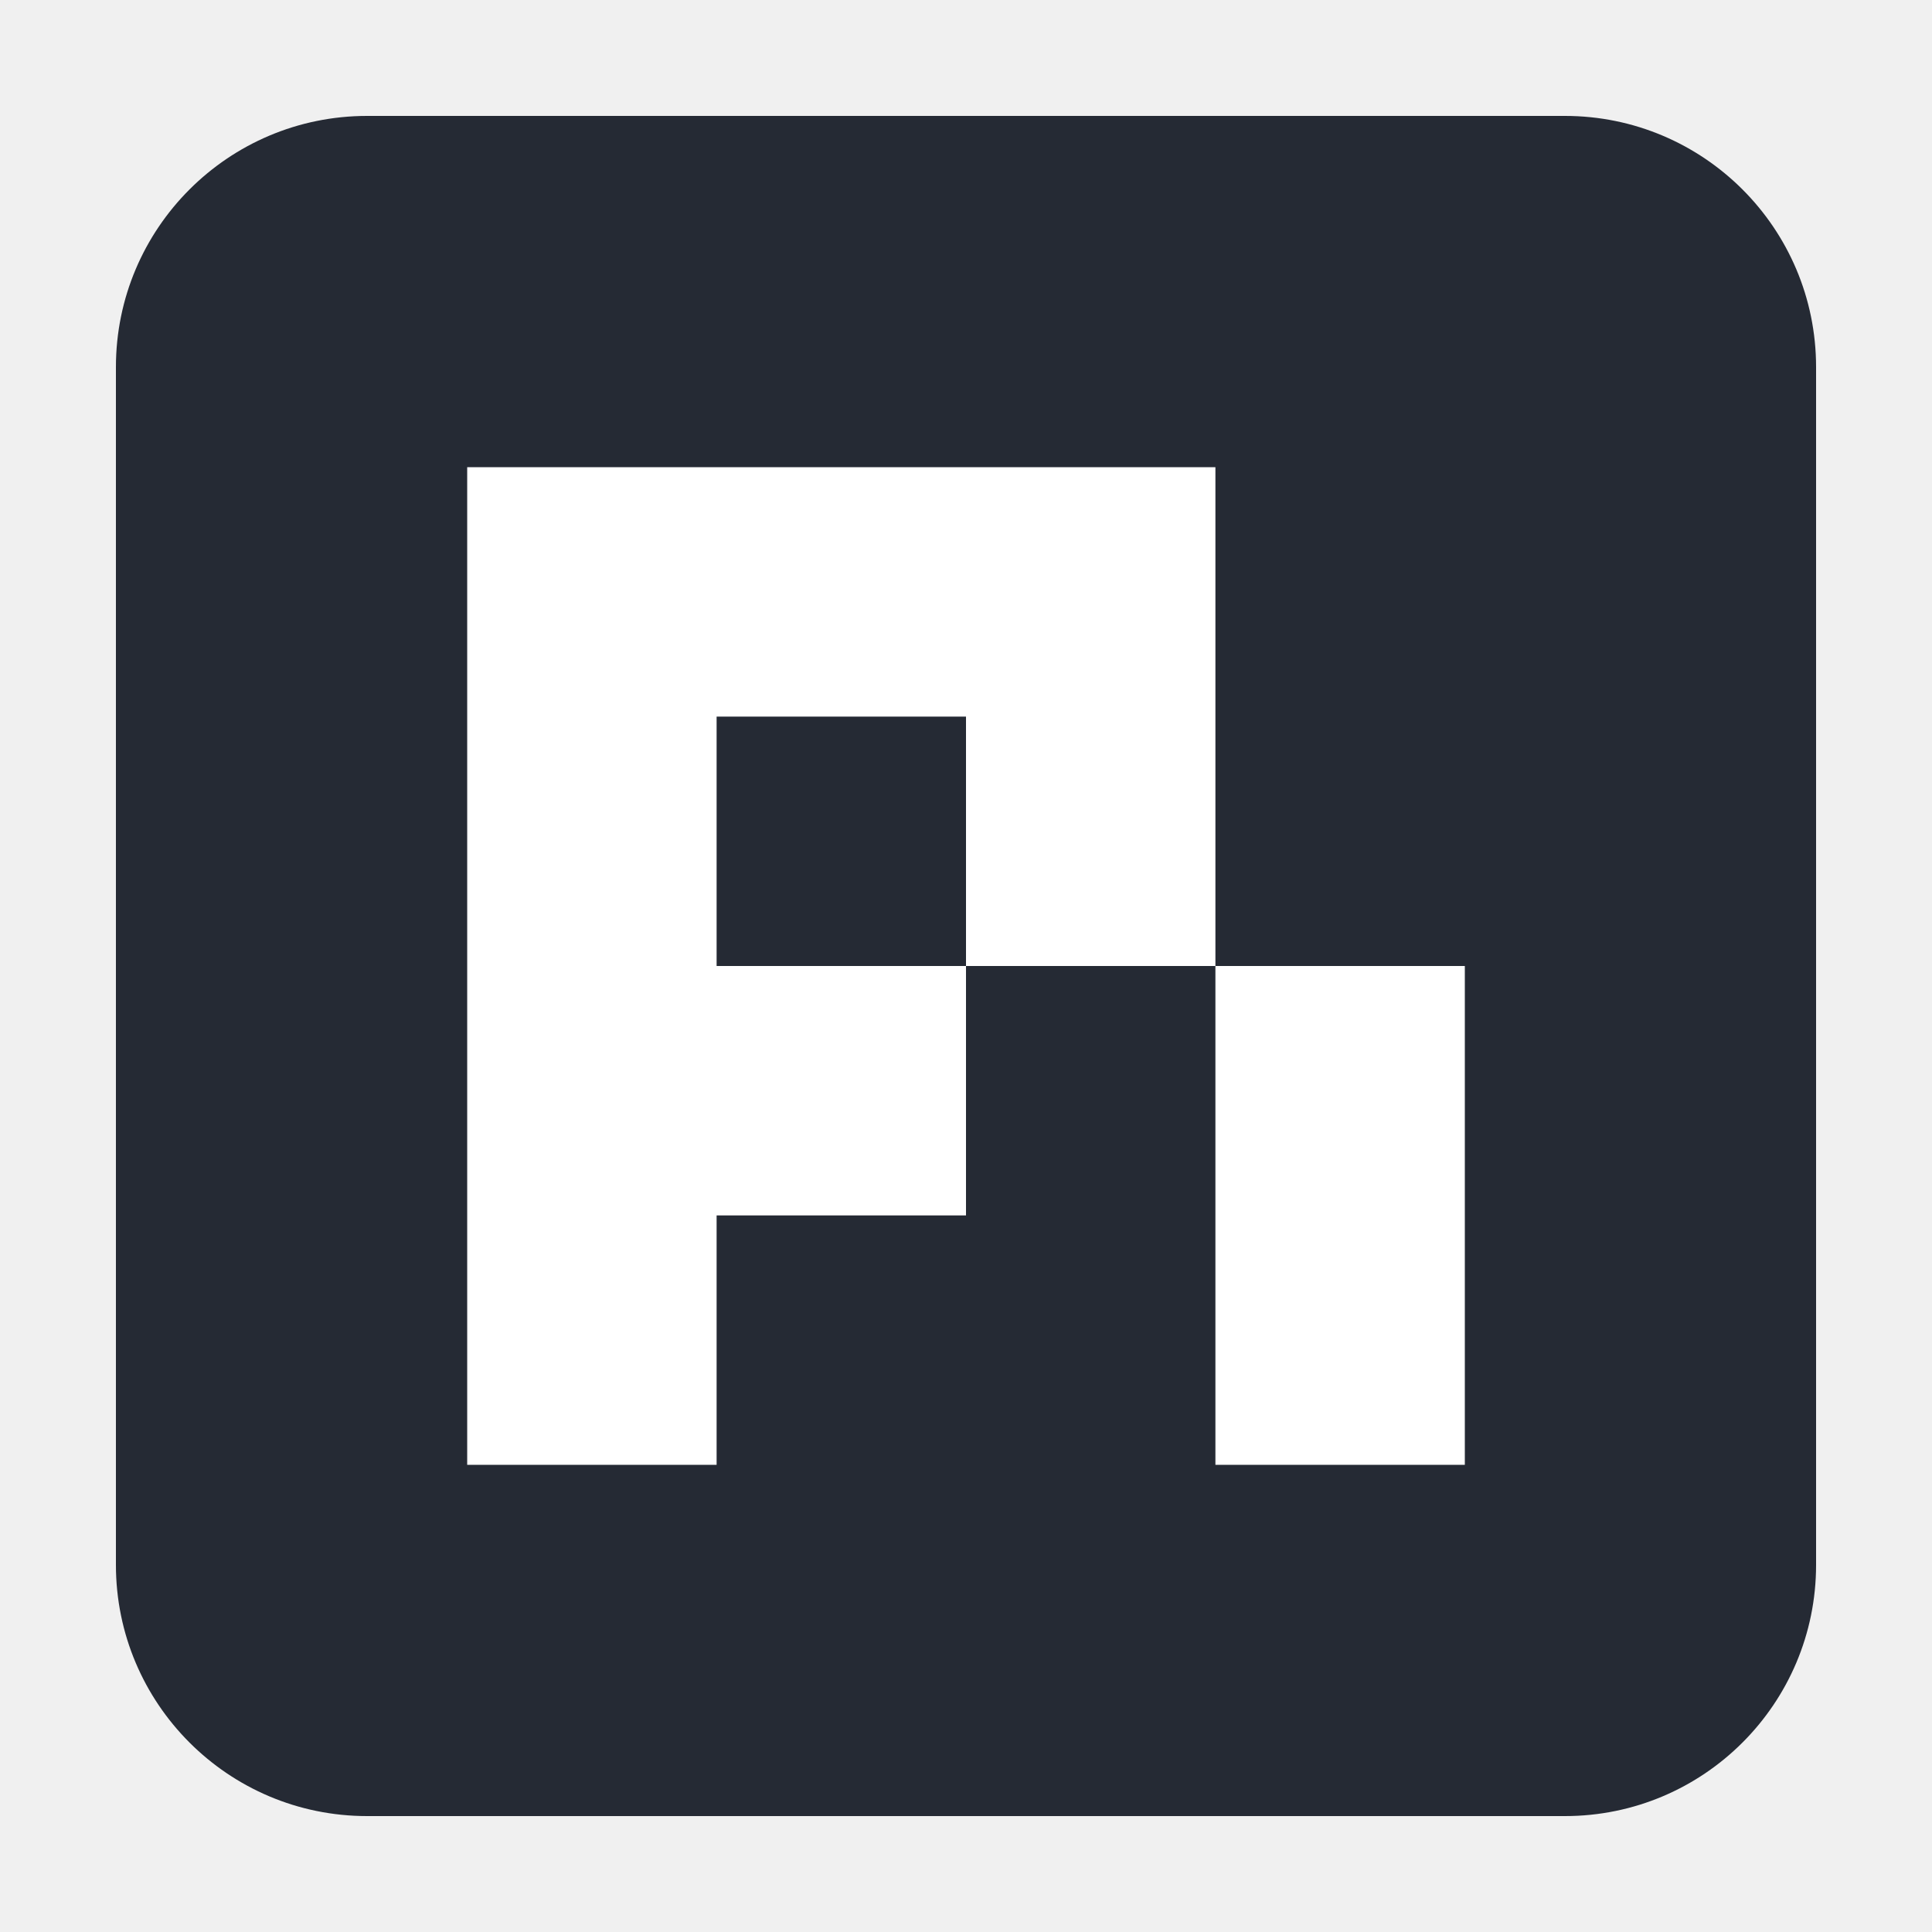
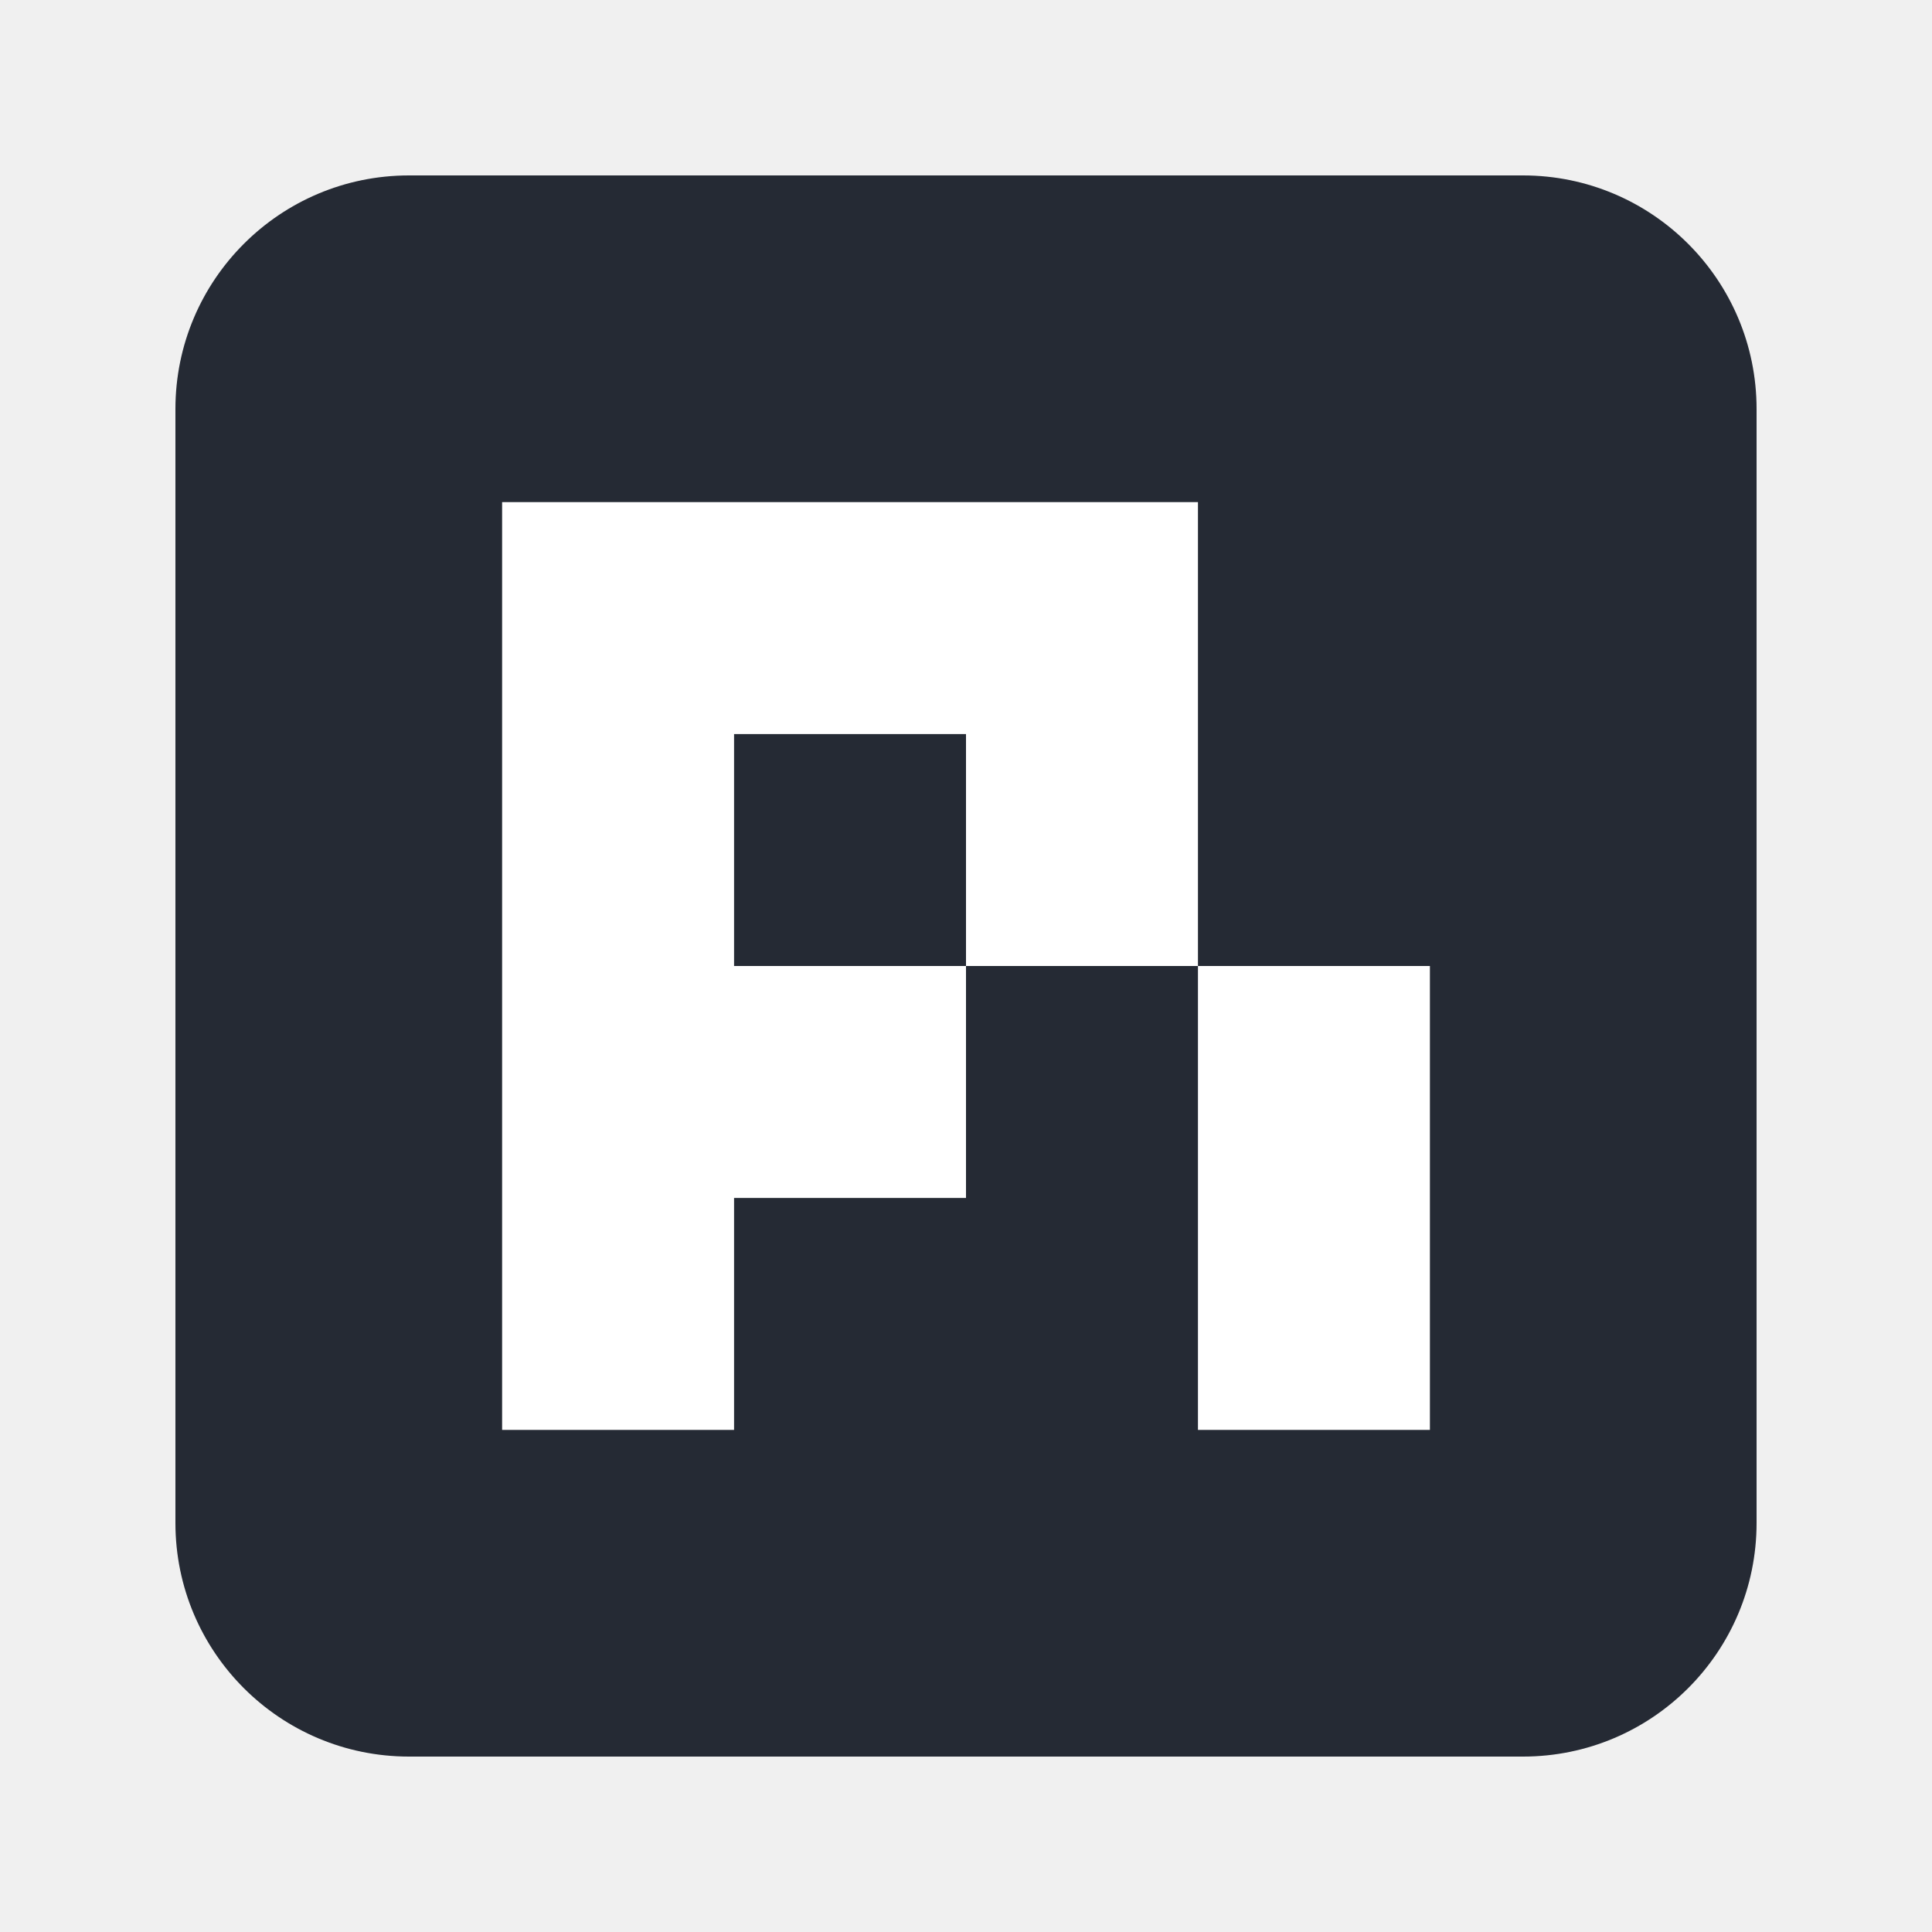
<svg xmlns="http://www.w3.org/2000/svg" width="1024" height="1024" viewBox="0 0 800 800">
-   <rect x="48" y="48" width="704" height="704" rx="104" fill="#252A34" />
-   <g fill="#FFFFFF" transform="translate(48 48) scale(.88)">
-     <path fill-rule="evenodd" d="M165.29 165.29H517.36V400H400V517.36H282.65V634.72H165.29ZM282.65 282.65V400H400V282.65Z" />
-     <path d="M517.36 400H634.72V634.72H517.36Z" />
+   <g transform="translate(400 400) scale(.93) translate(-400 -400)">
+     <rect x="48" y="48" width="704" height="704" rx="104" fill="#252A34" />
+     <g fill="#FFFFFF" transform="translate(48 48) scale(.88)">
+       <path fill-rule="evenodd" d="M165.29 165.29H517.36V400H400V517.36H282.65V634.72H165.29ZM282.65 282.65V400H400V282.65Z" />
+       <path d="M517.36 400H634.72V634.72H517.36Z" />
+     </g>
  </g>
</svg>
